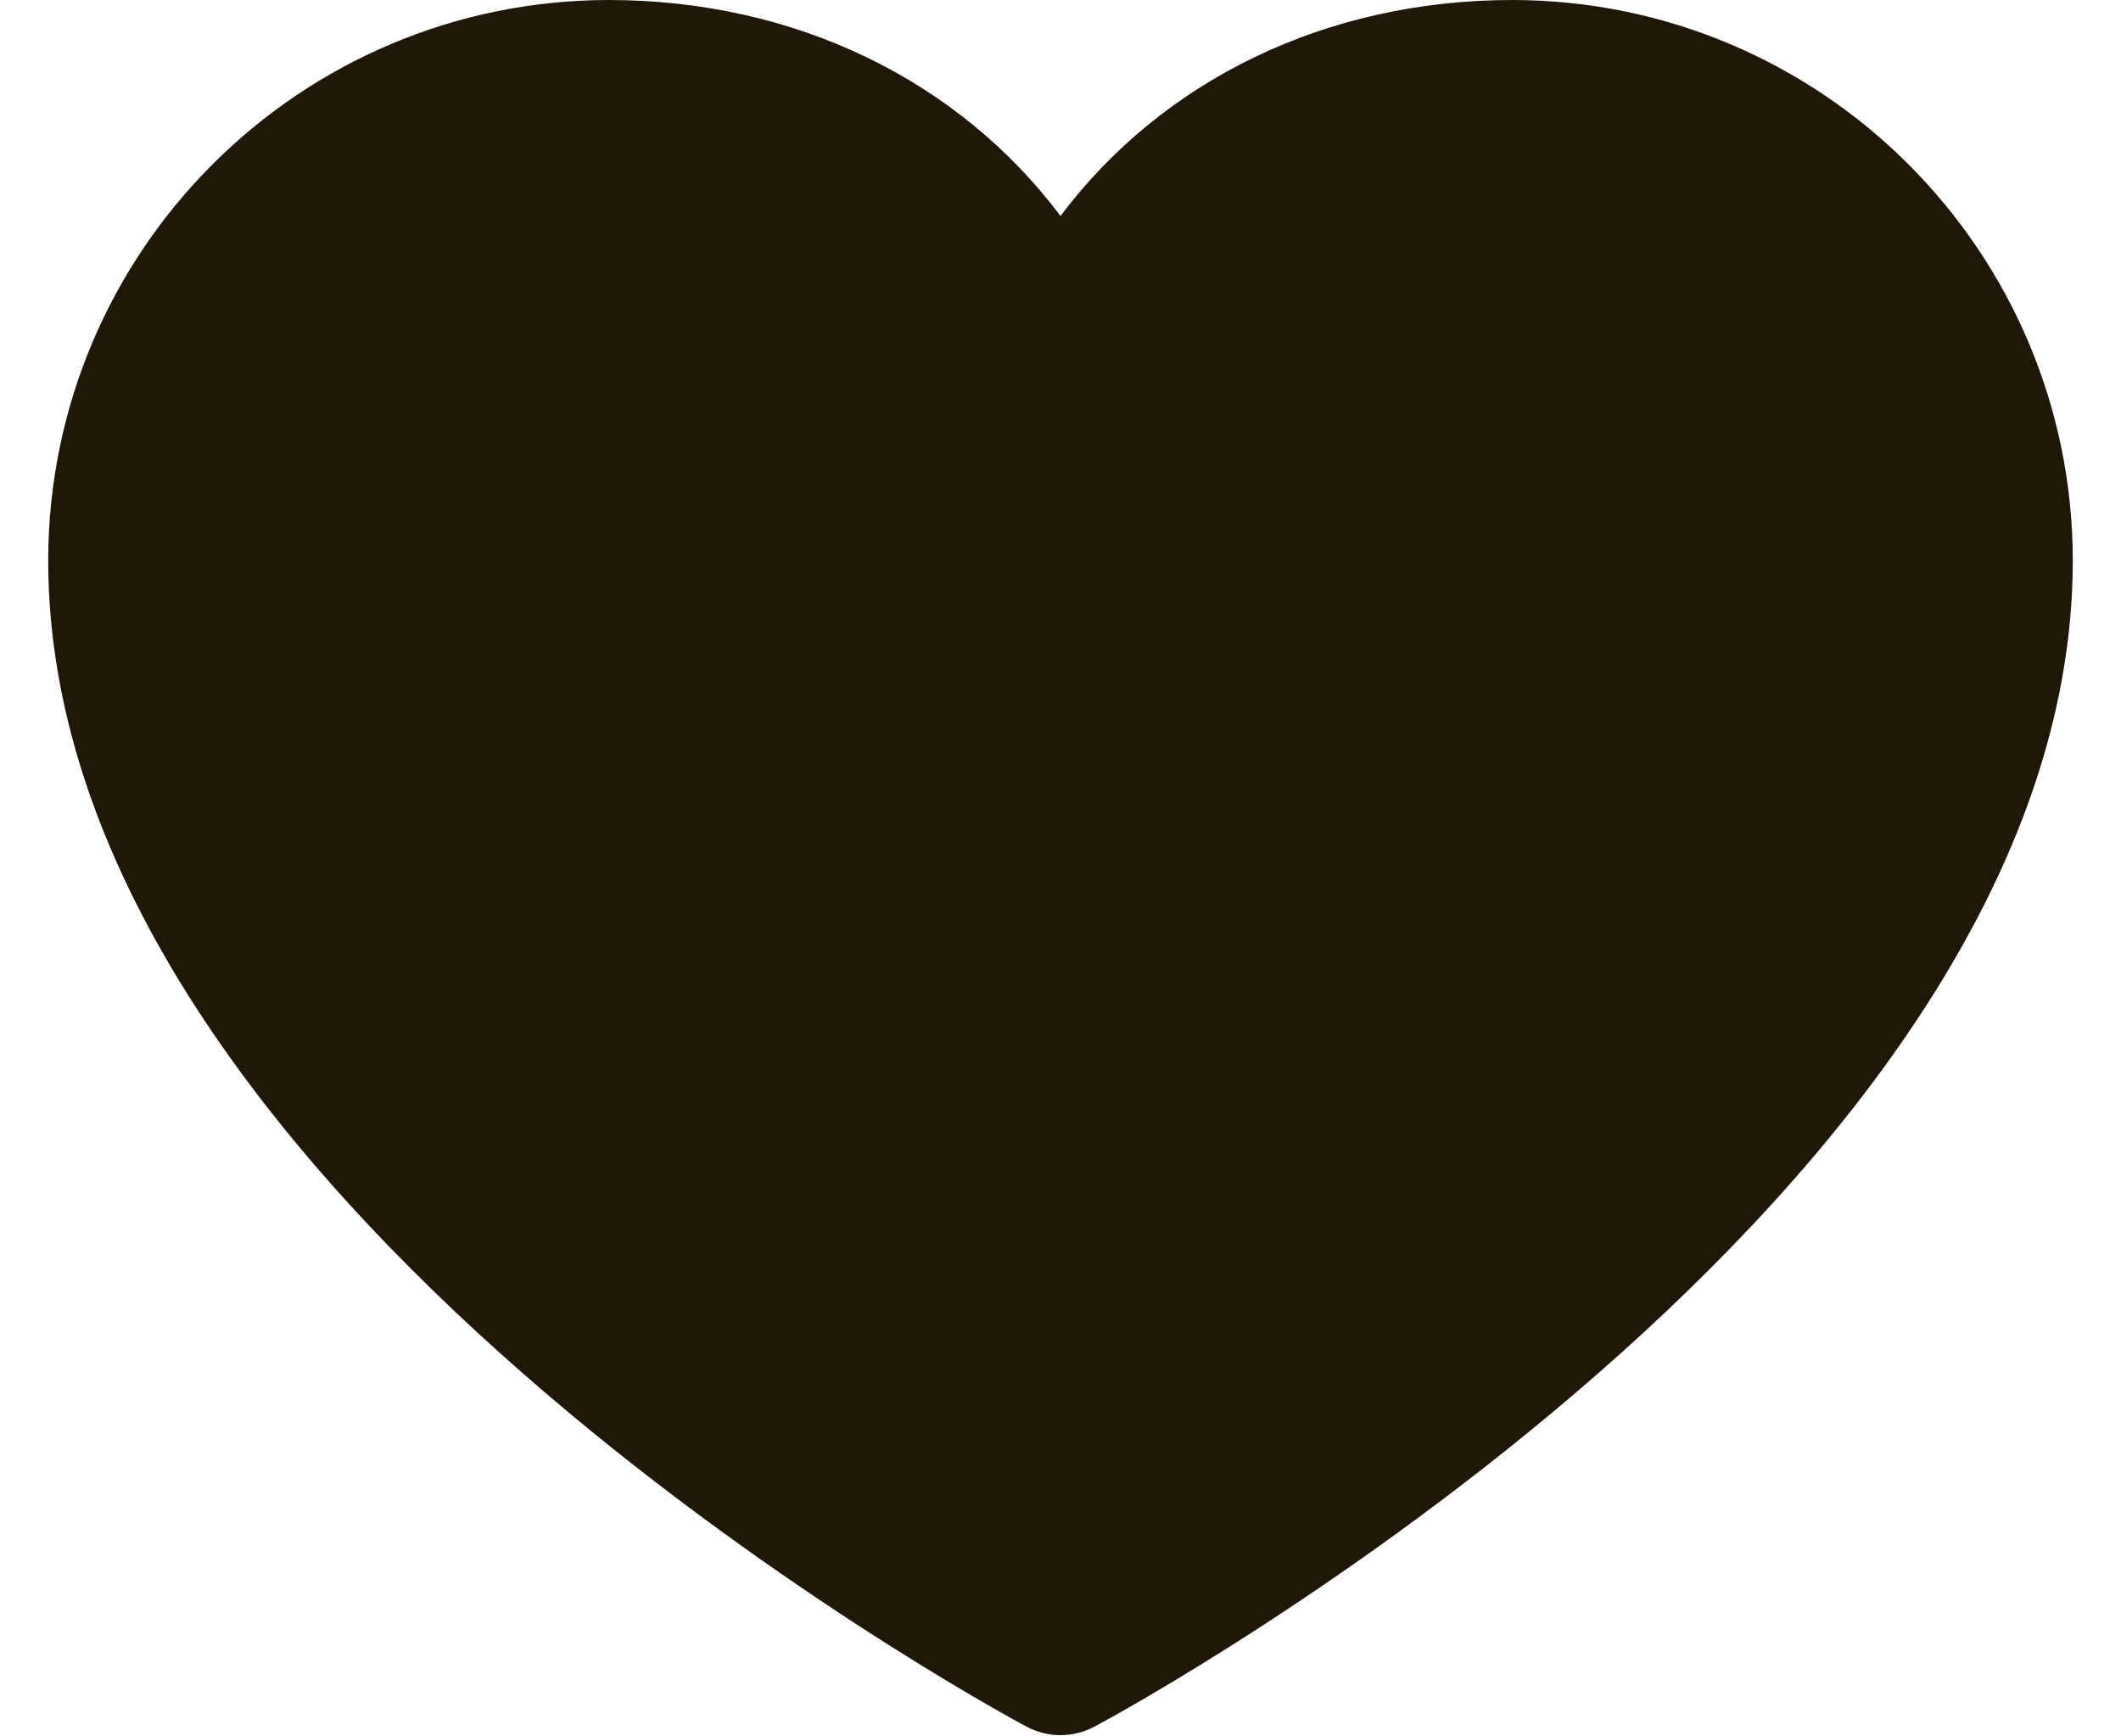
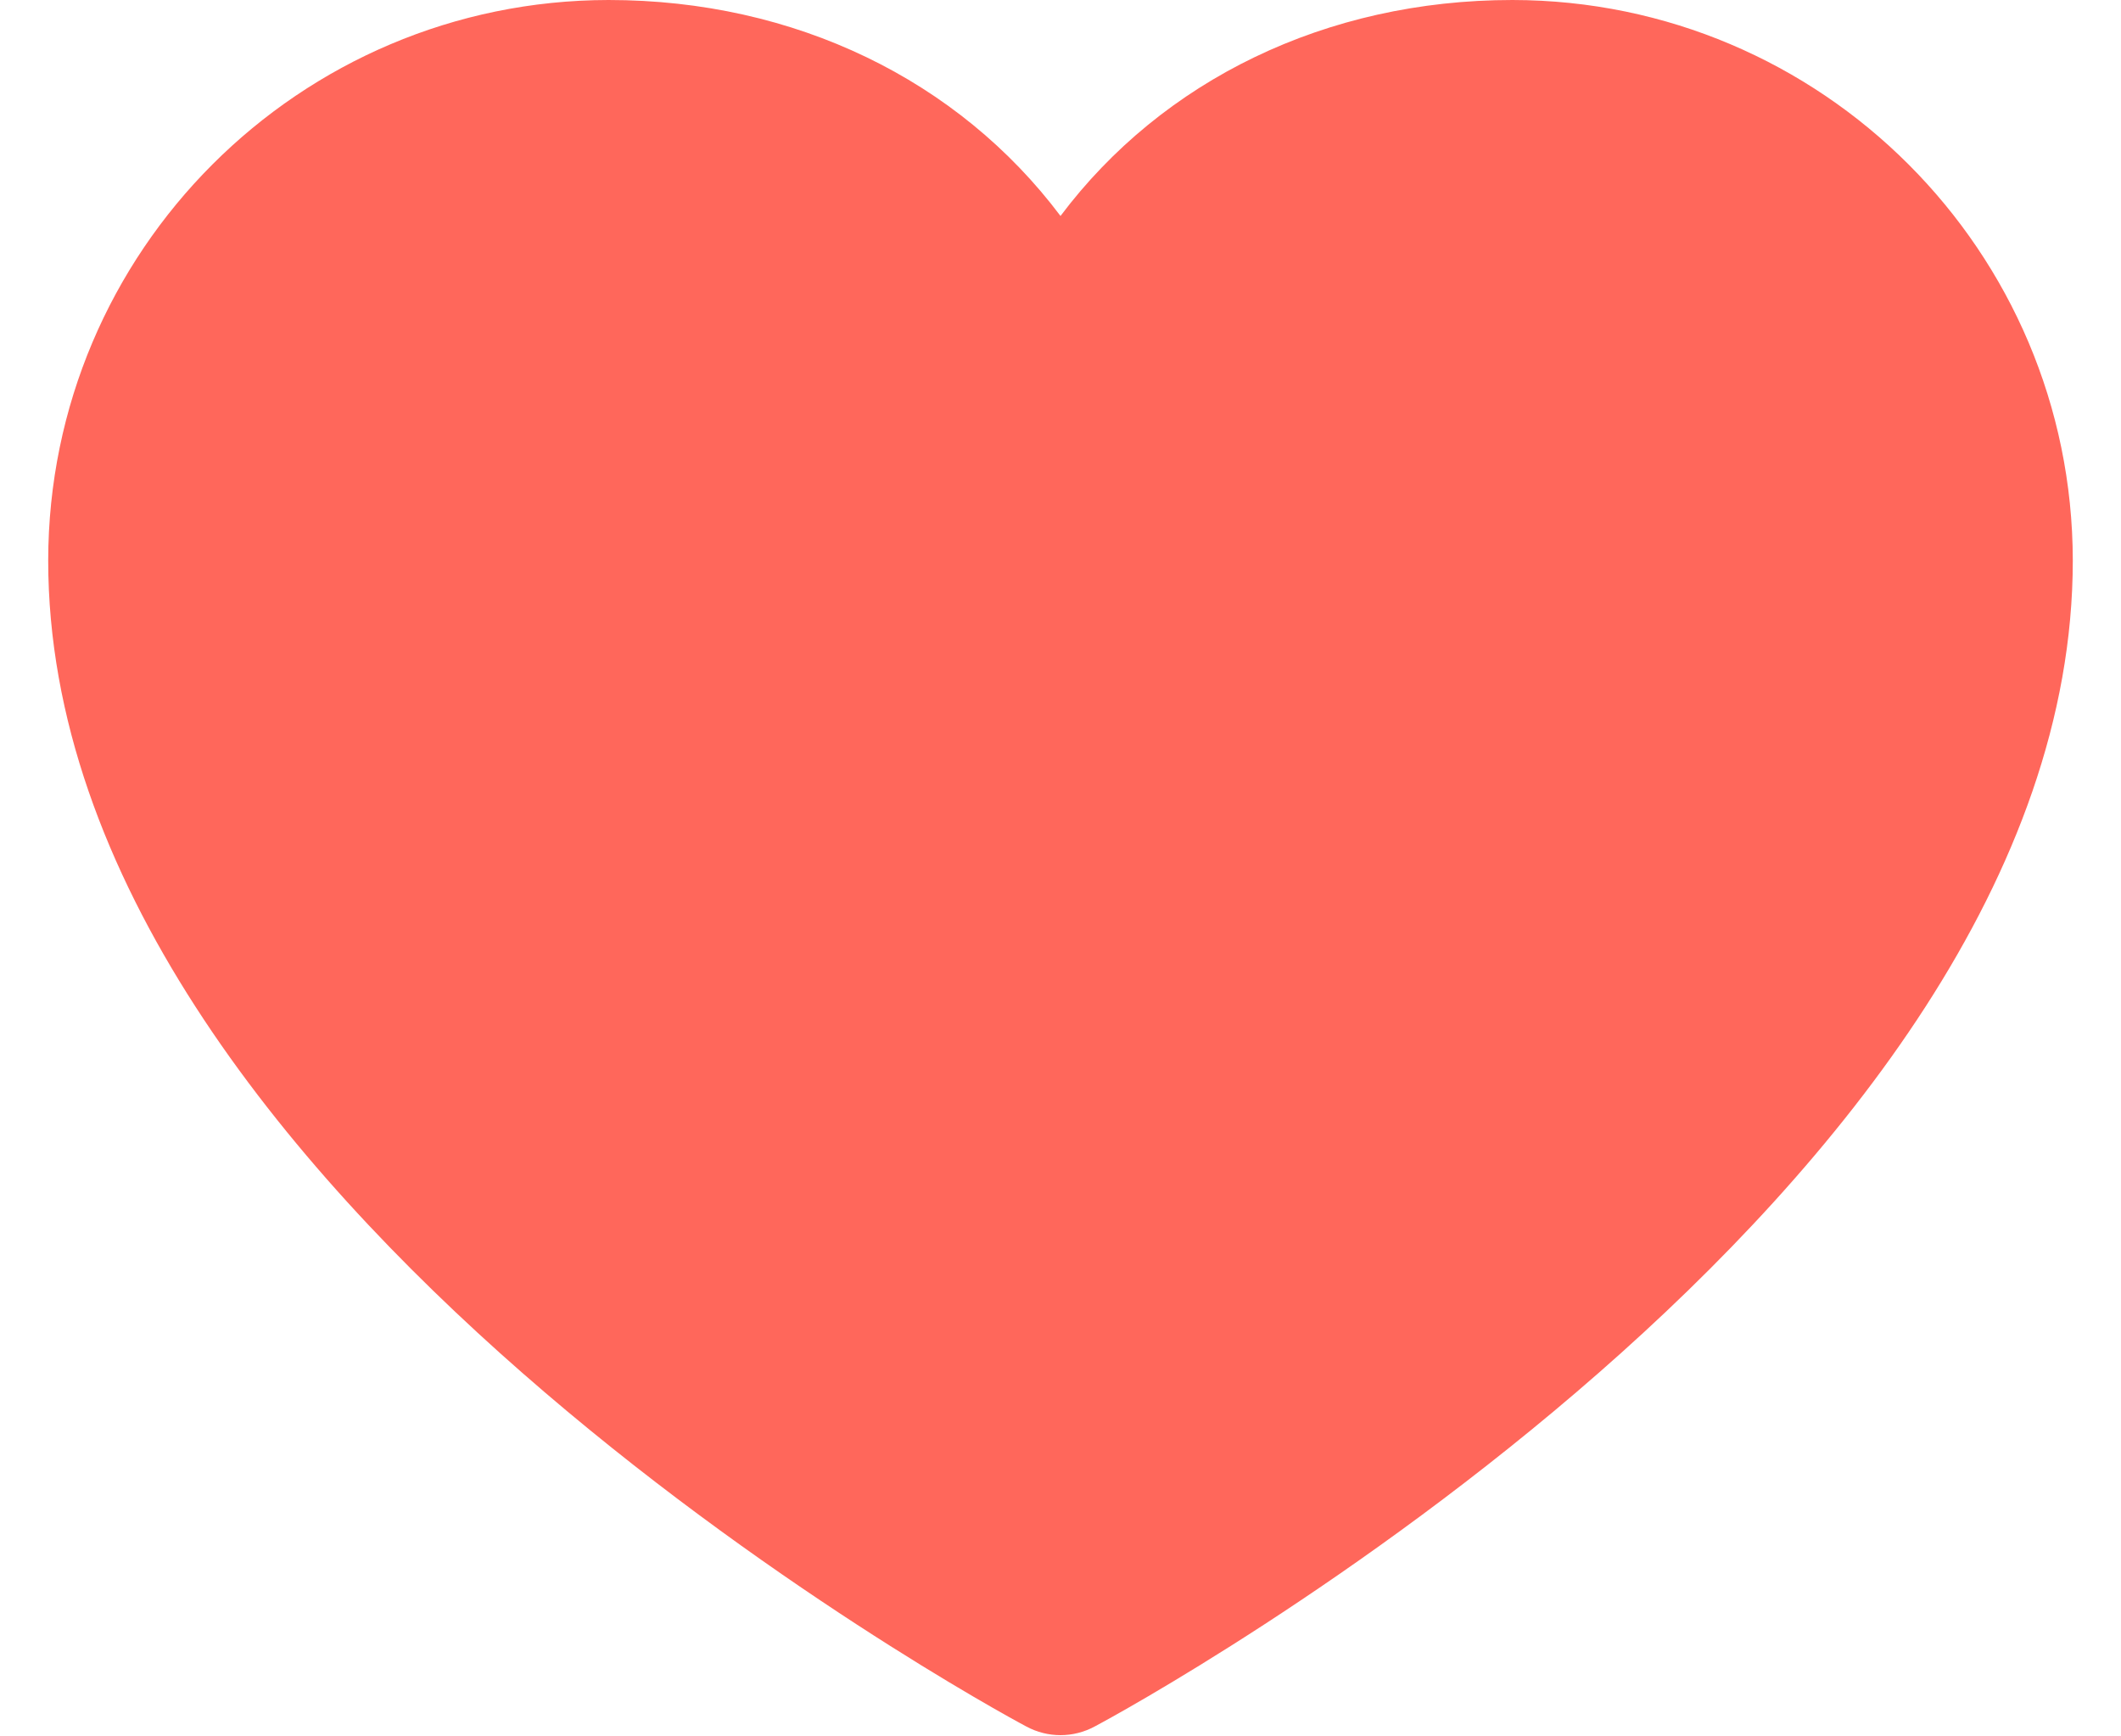
<svg xmlns="http://www.w3.org/2000/svg" width="22" height="18" viewBox="0 0 22 18" fill="none">
-   <path fill-rule="evenodd" clip-rule="evenodd" d="M21.5 5.812C21.5 12.375 11.77 17.687 11.355 17.906C11.133 18.026 10.867 18.026 10.645 17.906C10.23 17.687 0.5 12.375 0.5 5.812C0.504 2.604 3.104 0.004 6.312 0C8.248 0 9.943 0.833 11 2.24C12.057 0.833 13.752 0 15.688 0C18.896 0.004 21.496 2.604 21.5 5.812Z" fill="#211708" />
+   <path fill-rule="evenodd" clip-rule="evenodd" d="M21.5 5.812C21.5 12.375 11.77 17.687 11.355 17.906C11.133 18.026 10.867 18.026 10.645 17.906C10.23 17.687 0.5 12.375 0.5 5.812C0.504 2.604 3.104 0.004 6.312 0C8.248 0 9.943 0.833 11 2.24C12.057 0.833 13.752 0 15.688 0C18.896 0.004 21.496 2.604 21.5 5.812Z" fill="#FF675B" />
</svg>
